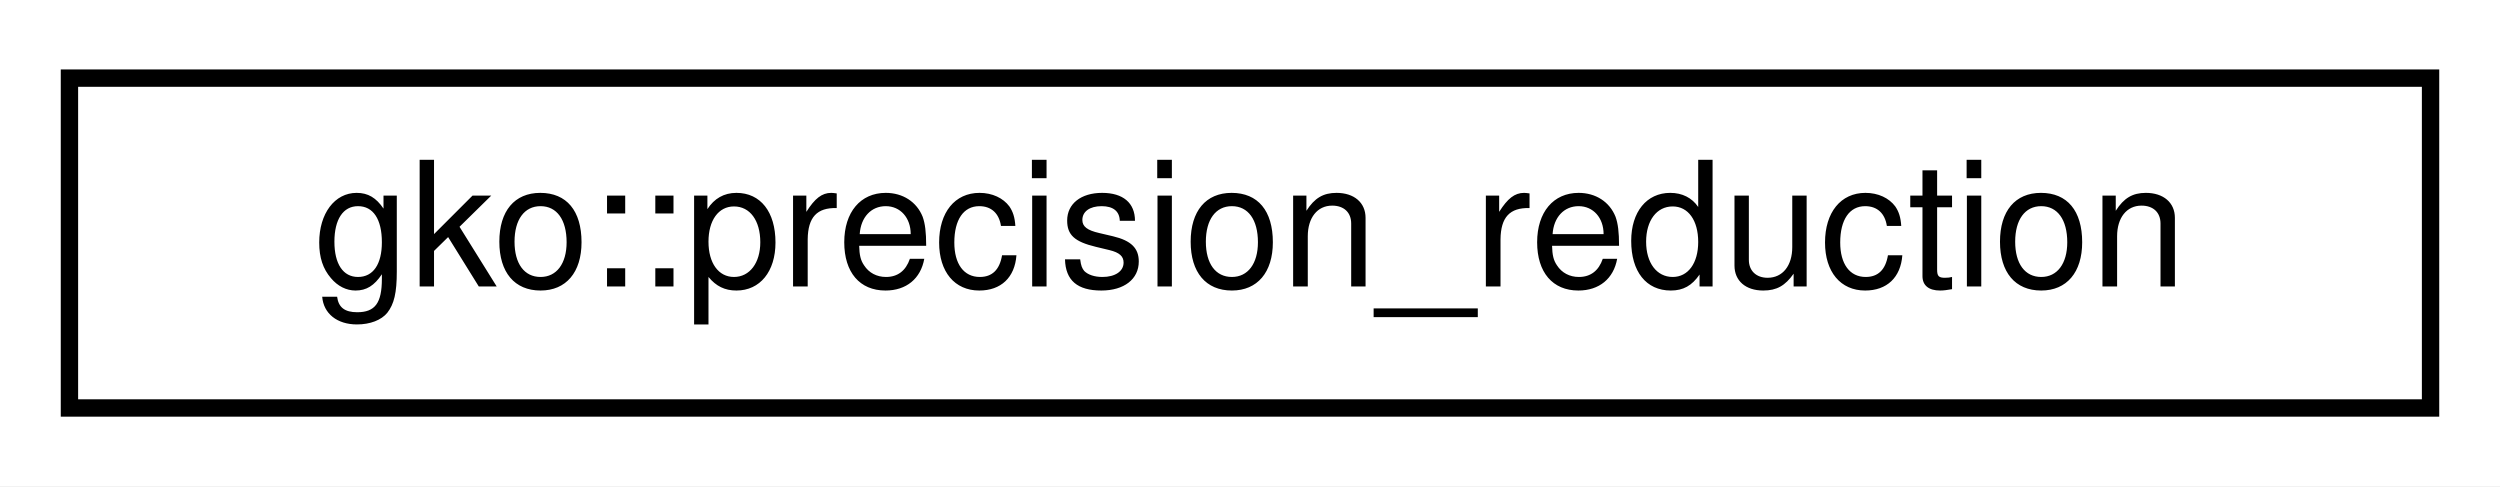
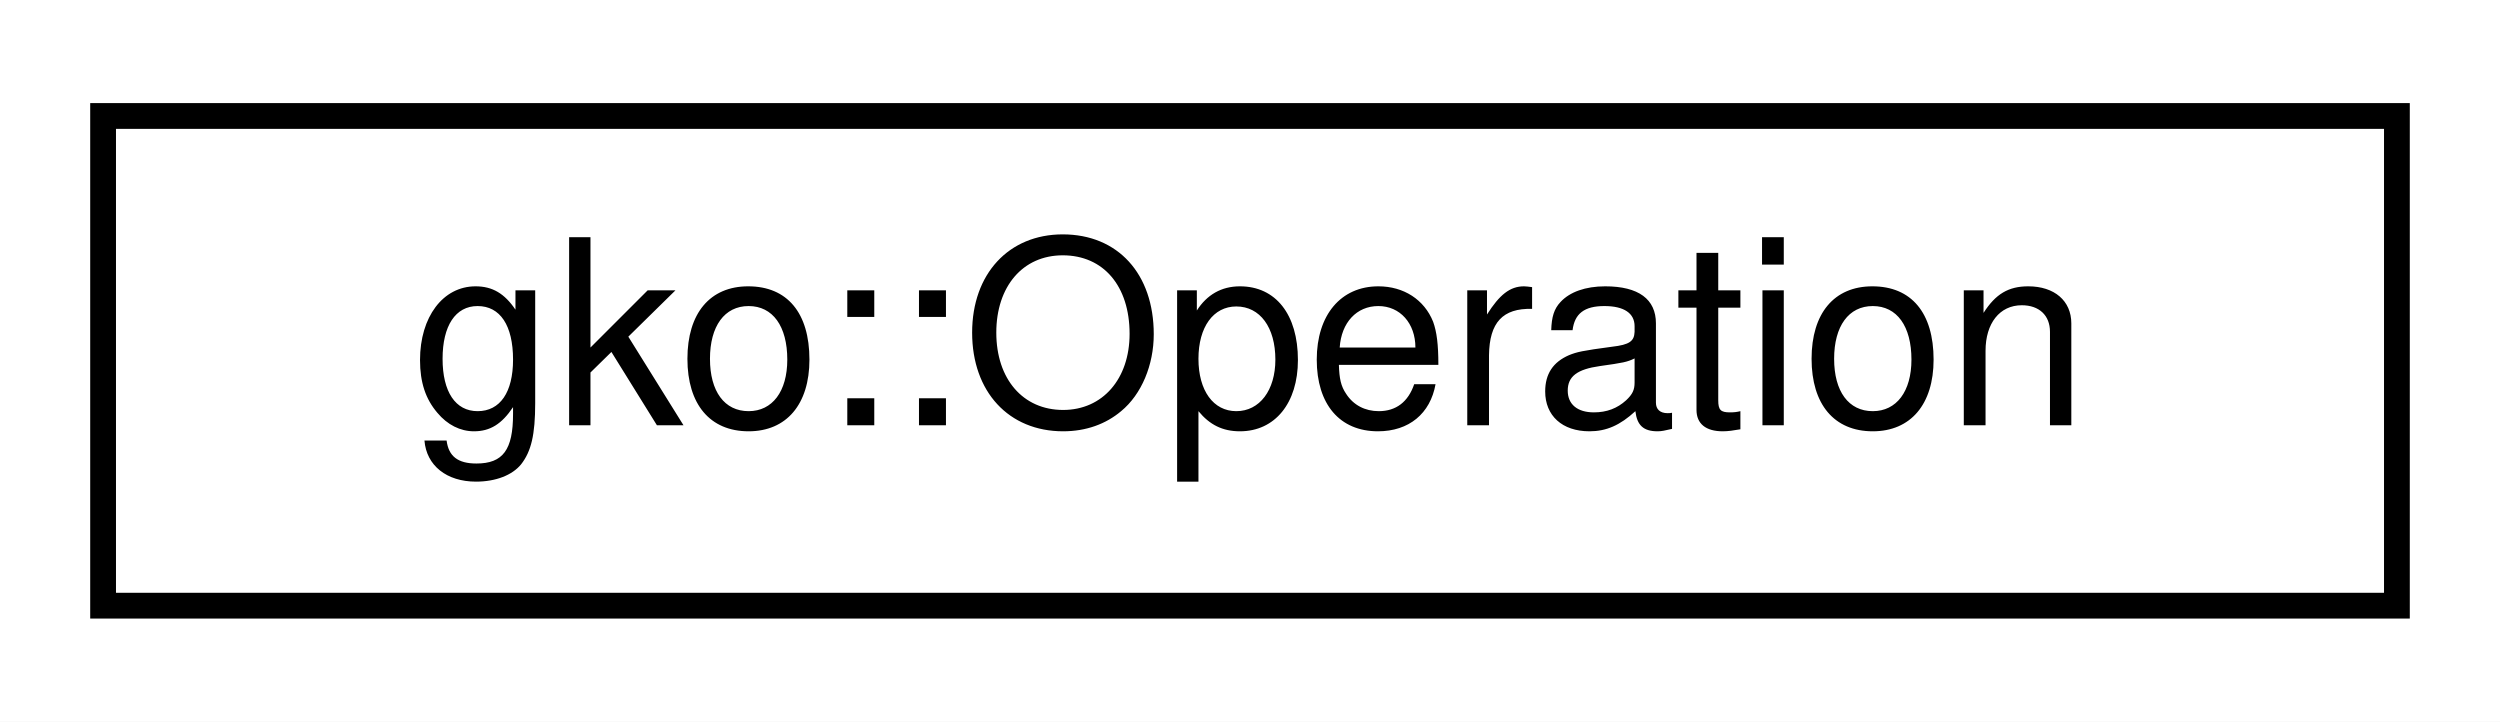
- <svg xmlns="http://www.w3.org/2000/svg" xmlns:xlink="http://www.w3.org/1999/xlink" width="144pt" height="28pt" viewBox="0.00 0.00 144.00 28.00">
+ <svg xmlns="http://www.w3.org/2000/svg" xmlns:xlink="http://www.w3.org/1999/xlink" width="97pt" height="28pt" viewBox="0.00 0.00 97.00 28.00">
  <g id="graph0" class="graph" transform="scale(1 1) rotate(0) translate(4 24)">
-     <polygon fill="#ffffff" stroke="transparent" points="-4,4 -4,-24 140,-24 140,4 -4,4" />
+     <polygon fill="#ffffff" stroke="transparent" points="-4,4 -4,-24 93,-24 93,4 -4,4" />
    <g id="node1" class="node">
      <g id="a_node1">
-         <a xlink:href="classgko_1_1precision__reduction.html" target="_top" xlink:title="This class is used to encode storage precisions of low precision algorithms.">
-           <polygon fill="#ffffff" stroke="#000000" points="0,-.5 0,-19.5 136,-19.5 136,-.5 0,-.5" />
-           <text text-anchor="middle" x="68" y="-7.5" font-family="Helvetica,sans-Serif" font-size="10.00" fill="#000000">gko::precision_reduction</text>
+         <a xlink:href="classgko_1_1Operation.html" target="_top" xlink:title="Operations can be used to define functionalities whose implementations differ among devices.">
+           <polygon fill="#ffffff" stroke="#000000" points="0,-.5 0,-19.5 89,-19.5 89,-.5 0,-.5" />
+           <text text-anchor="middle" x="44.5" y="-7.5" font-family="Helvetica,sans-Serif" font-size="10.00" fill="#000000">gko::Operation</text>
        </a>
      </g>
    </g>
  </g>
</svg>
